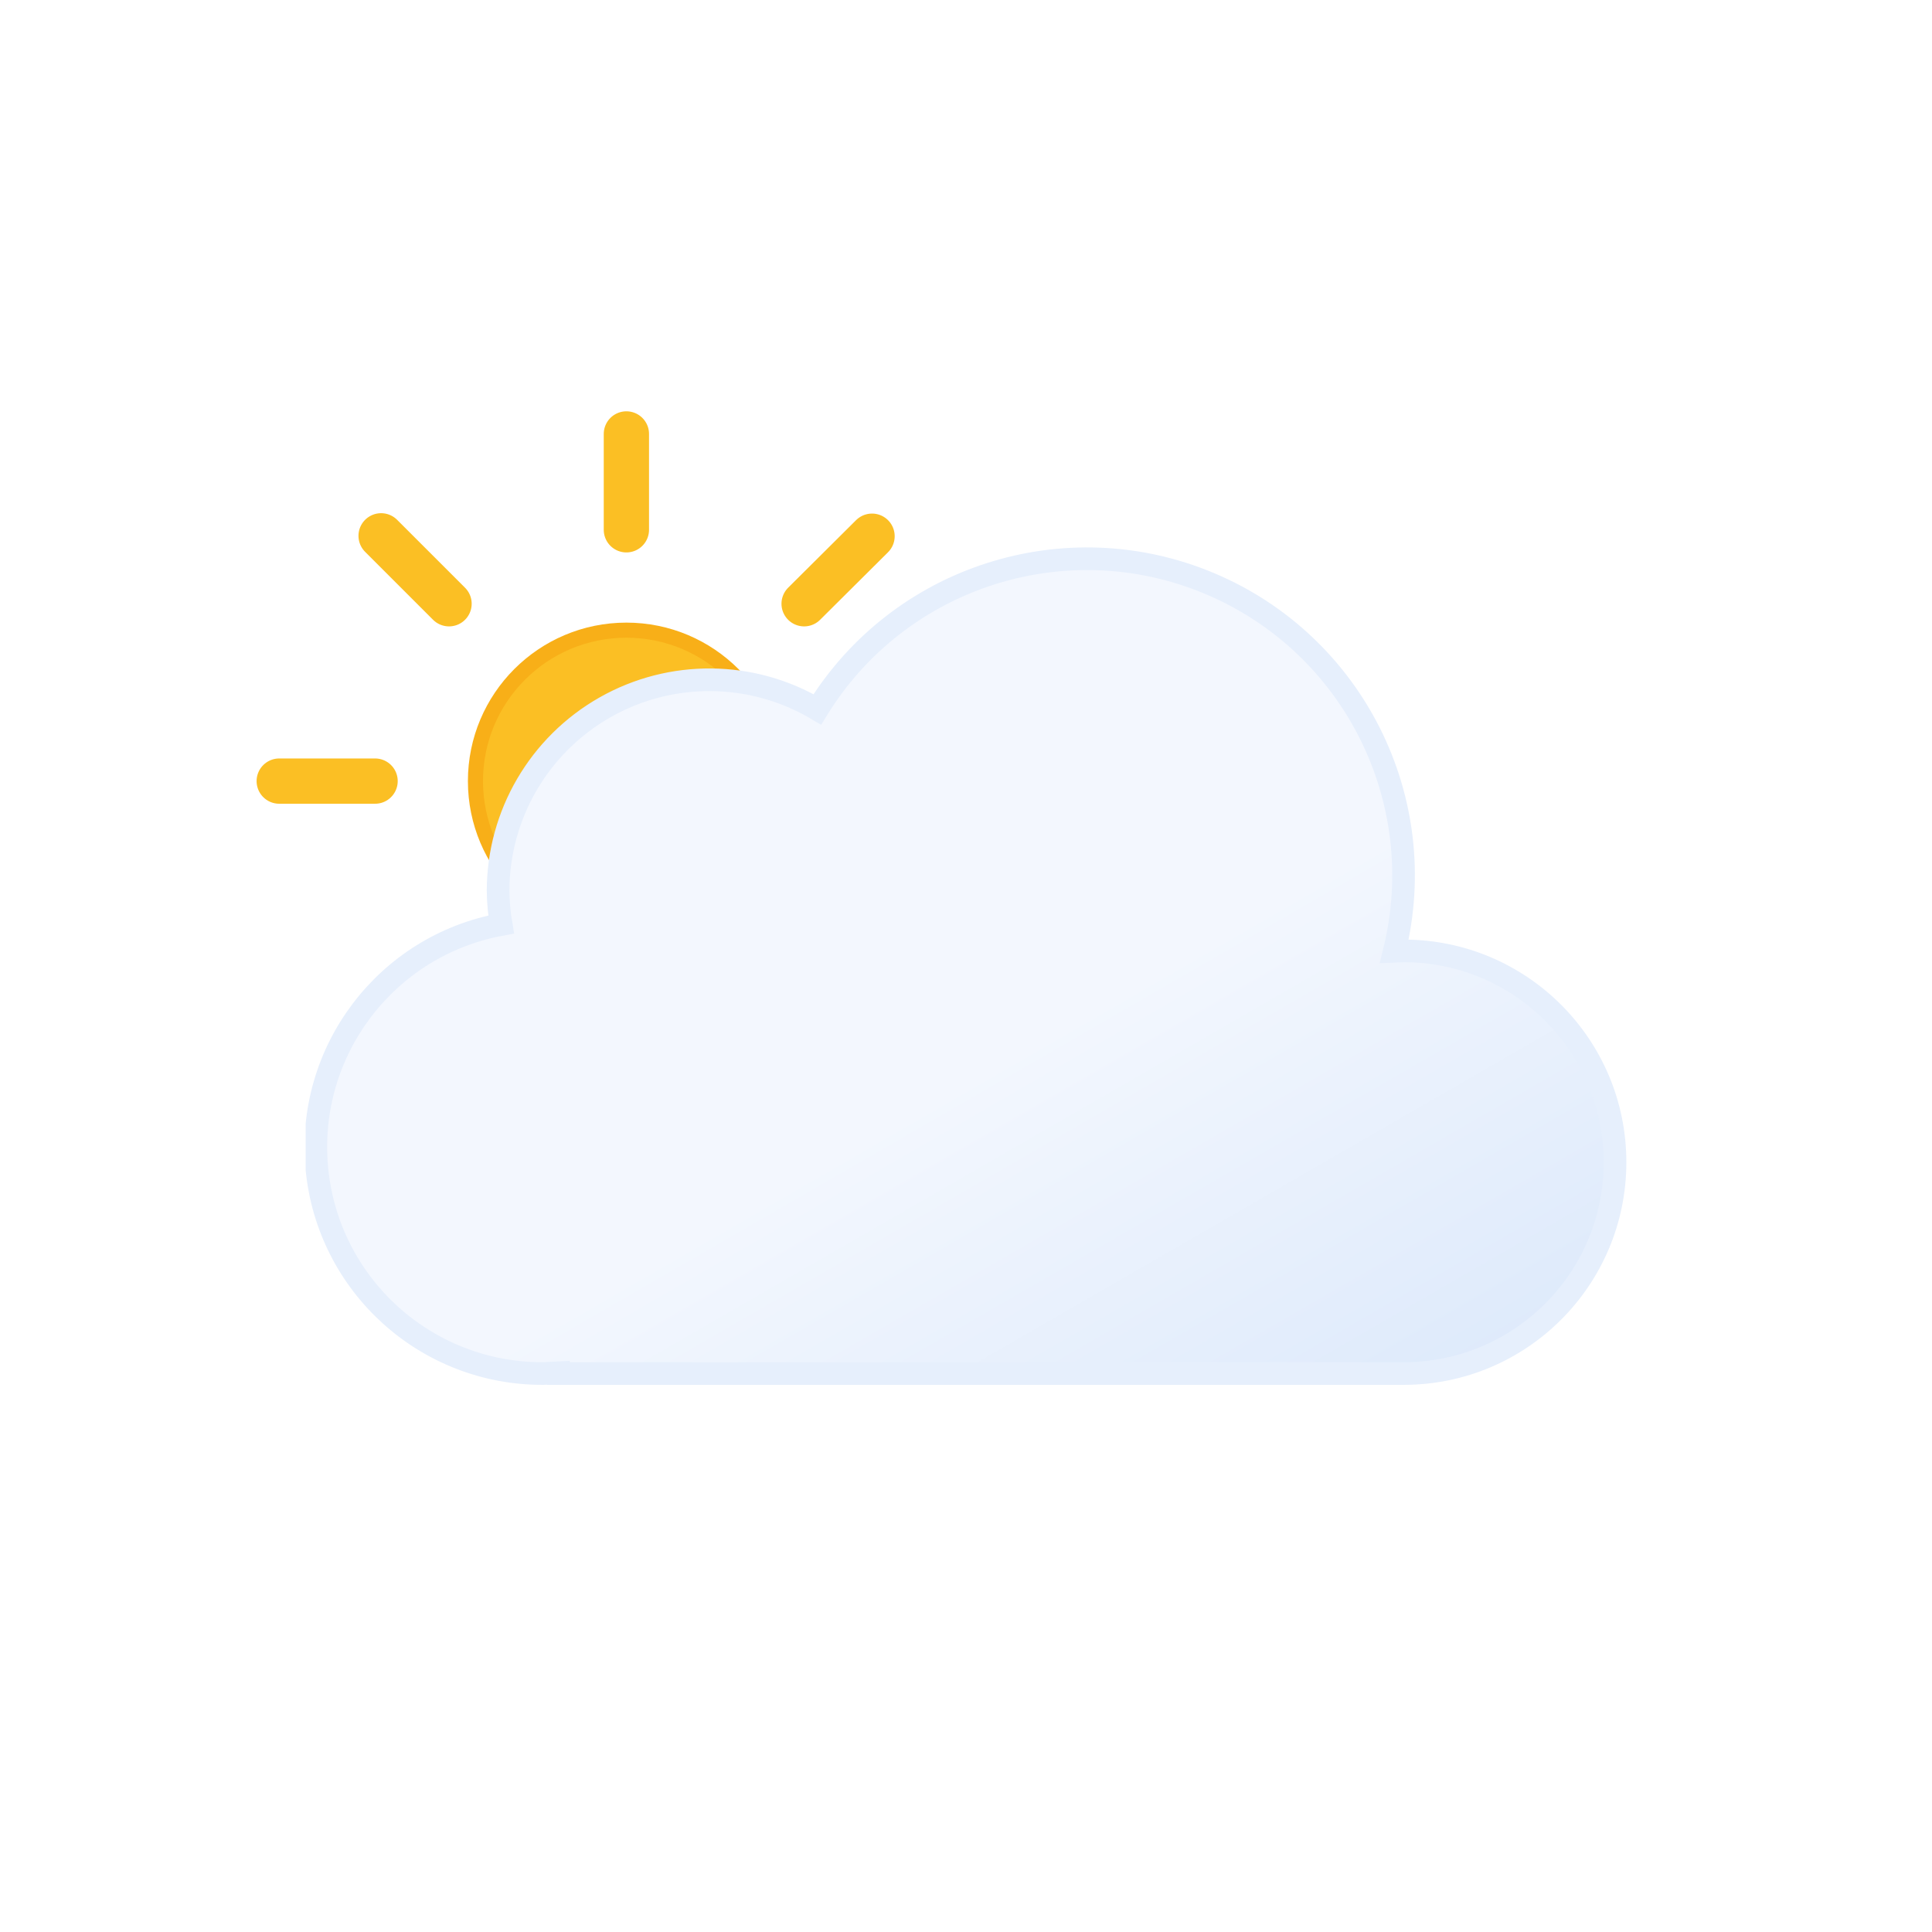
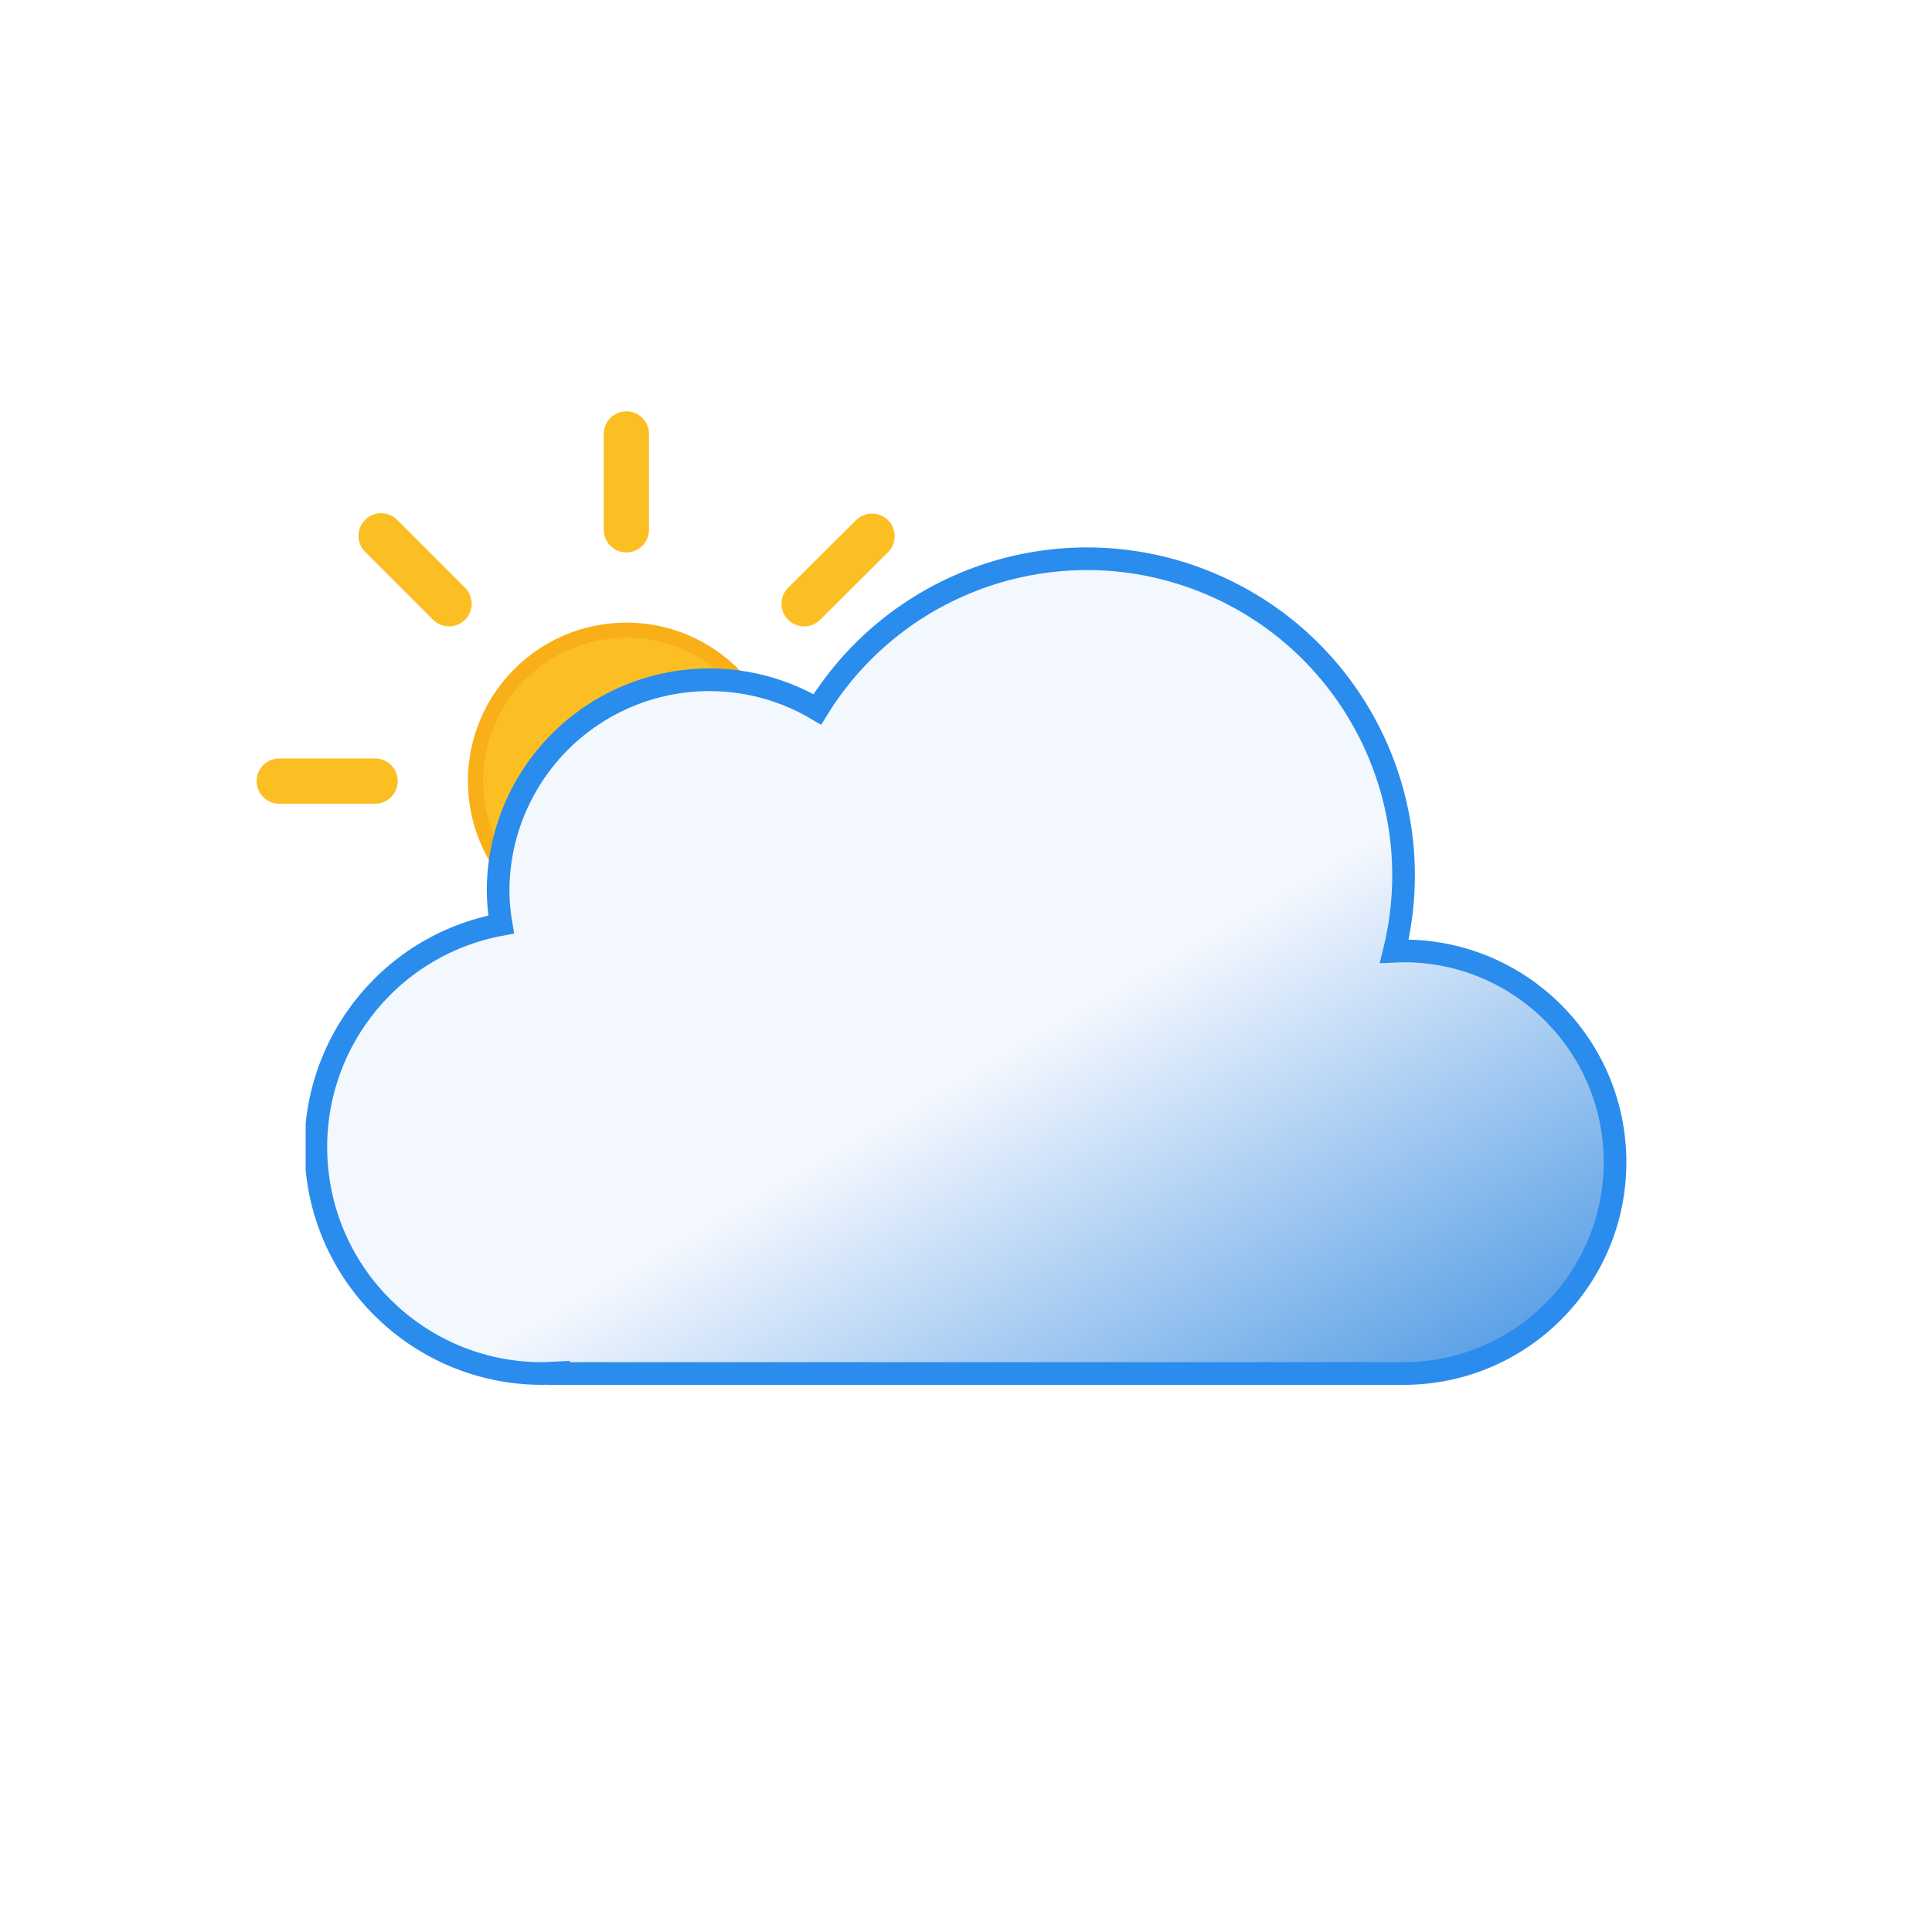
<svg xmlns="http://www.w3.org/2000/svg" width="1.2em" height="1.2em" viewBox="0 0 512 512">
  <defs>
    <symbol id="meteoconsPartlyCloudyDayFill0" viewBox="0 0 196 196">
      <circle cx="98" cy="98" r="40" fill="url(#meteoconsPartlyCloudyDayFill4)" stroke="#f8af18" stroke-miterlimit="10" stroke-width="4" />
      <path fill="none" stroke="#fbbf24" stroke-linecap="round" stroke-miterlimit="10" stroke-width="12" d="M98 31.4V6m0 184v-25.4M145.1 51l18-17.9M33 163l18-17.9M51 51L33 33m130.1 130.1l-18-18M6 98h25.4M190 98h-25.4">
        <animateTransform additive="sum" attributeName="transform" dur="6s" repeatCount="indefinite" type="rotate" values="0 98 98; 45 98 98" />
      </path>
    </symbol>
    <symbol id="meteoconsPartlyCloudyDayFill1" viewBox="0 0 350 222">
-       <path fill="url(#meteoconsPartlyCloudyDayFill3)" stroke="#e6effc" stroke-miterlimit="10" stroke-width="6" d="m291 107l-2.5.1A83.9 83.9 0 0 0 135.6 43A56 56 0 0 0 51 91a56.6 56.6 0 0 0 .8 9A60 60 0 0 0 63 219l4-.2v.2h224a56 56 0 0 0 0-112Z" />
+       <path fill="url(#meteoconsPartlyCloudyDayFill3)" stroke="#2a8ced" stroke-miterlimit="10" stroke-width="6" d="m291 107l-2.5.1A83.9 83.9 0 0 0 135.6 43A56 56 0 0 0 51 91a56.6 56.6 0 0 0 .8 9A60 60 0 0 0 63 219l4-.2v.2h224a56 56 0 0 0 0-112Z" />
    </symbol>
    <symbol id="meteoconsPartlyCloudyDayFill2" viewBox="0 0 363 258">
      <use width="196" height="196" href="#meteoconsPartlyCloudyDayFill0" />
      <use width="350" height="222" href="#meteoconsPartlyCloudyDayFill1" transform="translate(13 36)" />
    </symbol>
    <linearGradient id="meteoconsPartlyCloudyDayFill3" x1="99.5" x2="232.6" y1="30.7" y2="261.4" gradientUnits="userSpaceOnUse">
      <stop offset="0" stop-color="#f3f7fe" />
      <stop offset=".5" stop-color="#f3f7fe" />
-       <stop offset="1" stop-color="#deeafb" />
+       <stop offset="1" stop-color="#5aa0e6" />
    </linearGradient>
    <linearGradient id="meteoconsPartlyCloudyDayFill4" x1="78" x2="118" y1="63.4" y2="132.7" gradientUnits="userSpaceOnUse">
      <stop offset="0" stop-color="#fbbf24" />
      <stop offset=".5" stop-color="#fbbf24" />
      <stop offset="1" stop-color="#f59e0b" />
    </linearGradient>
  </defs>
  <use width="363" height="258" href="#meteoconsPartlyCloudyDayFill2" transform="translate(68 109)" />
</svg>
